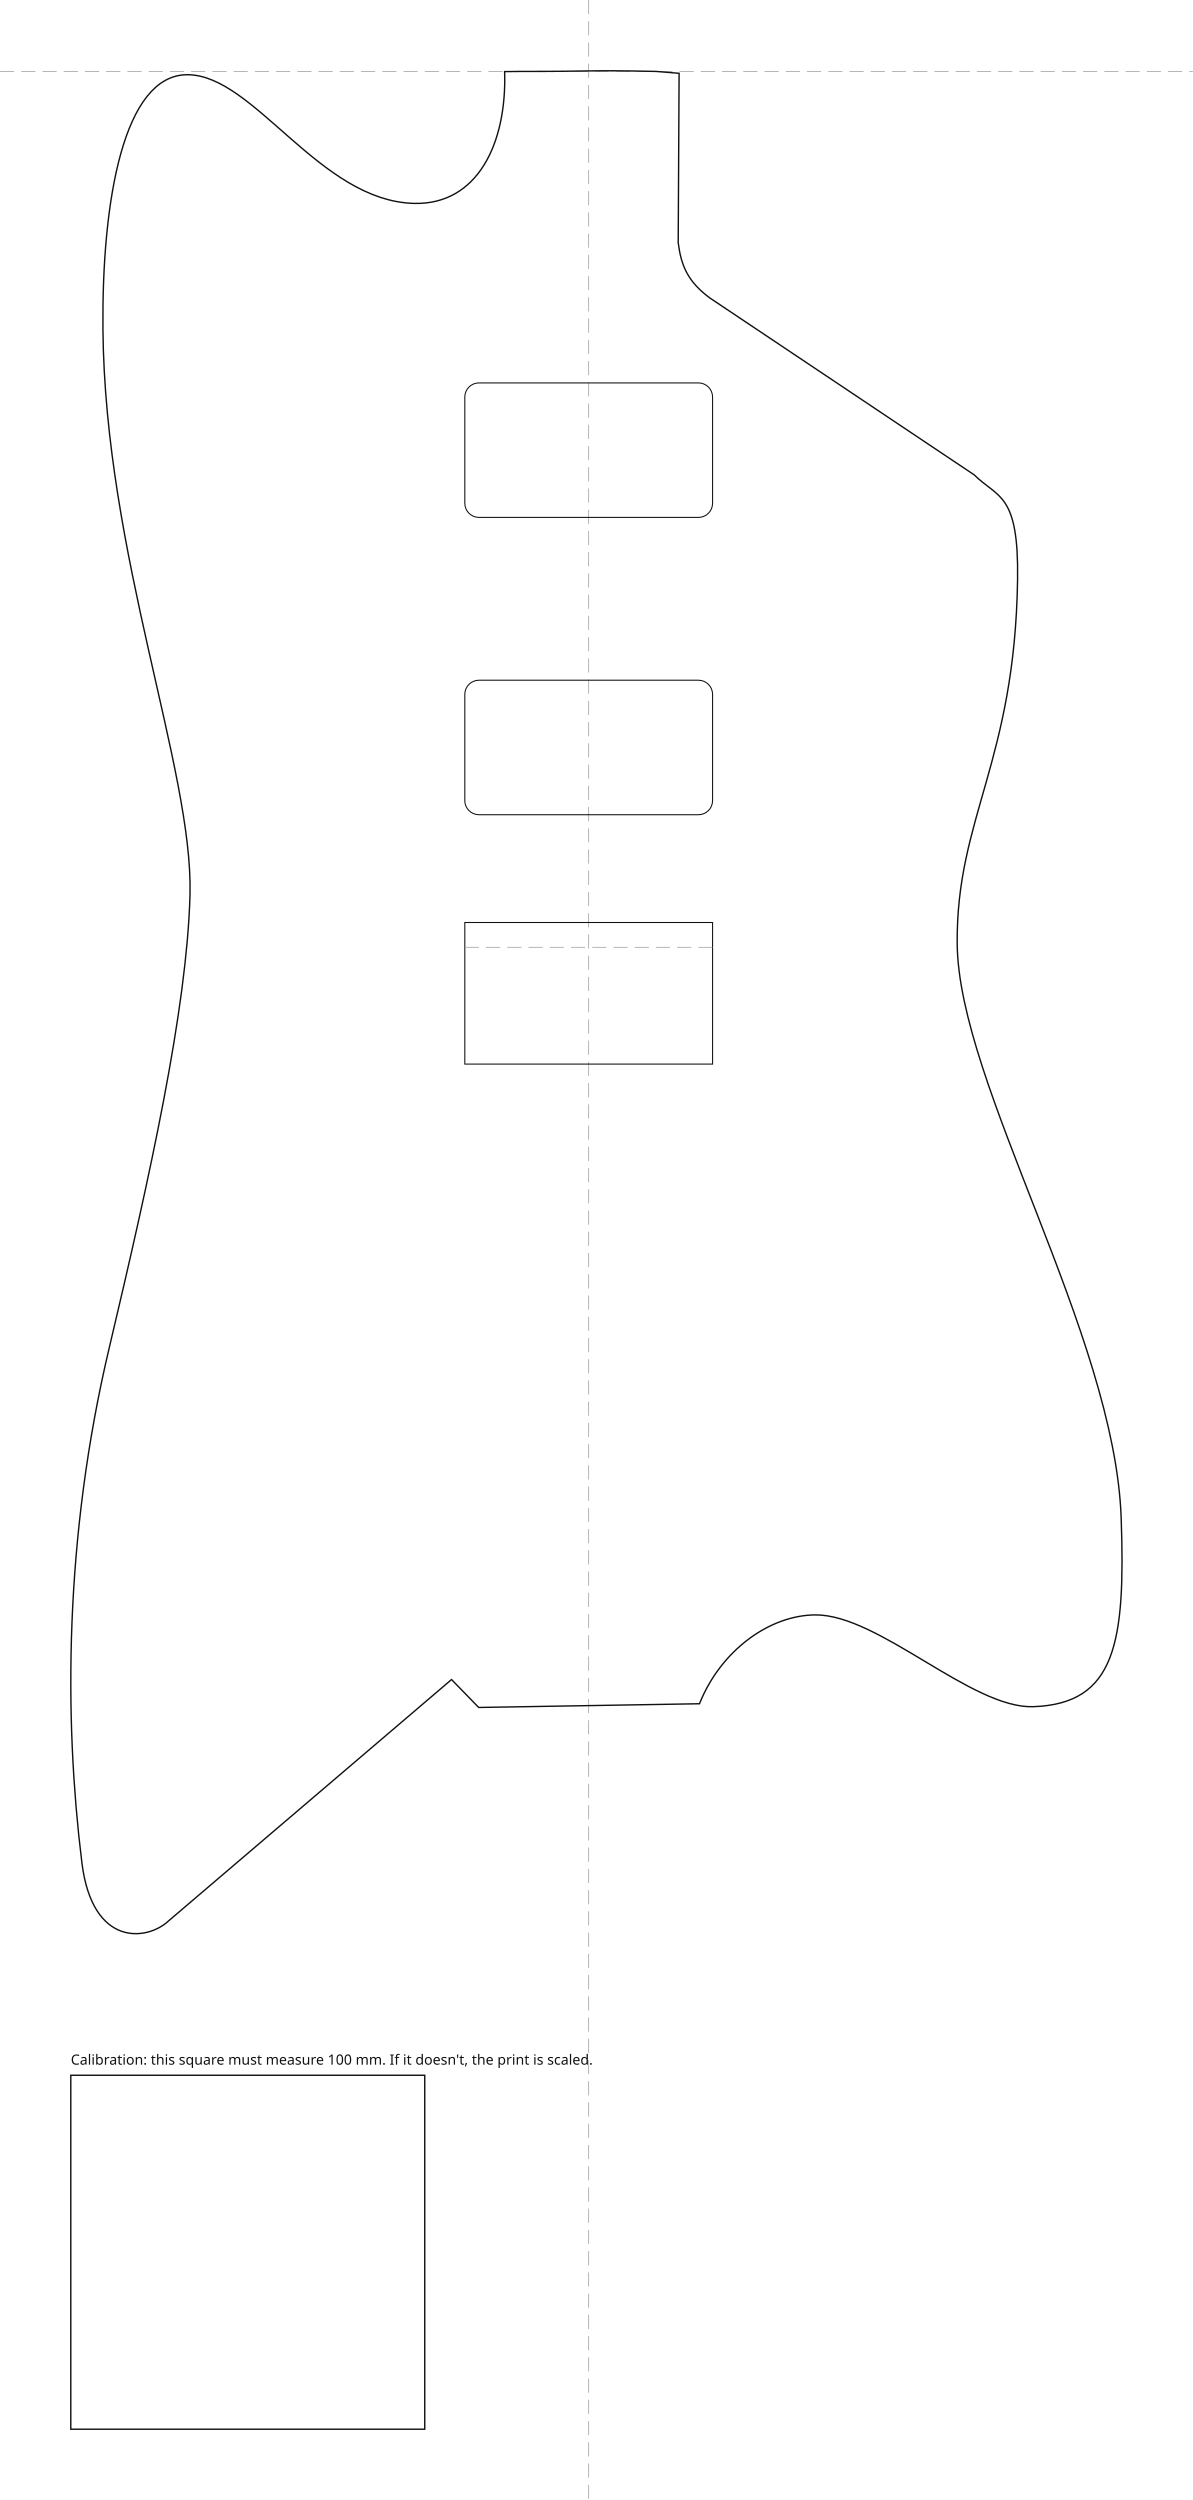
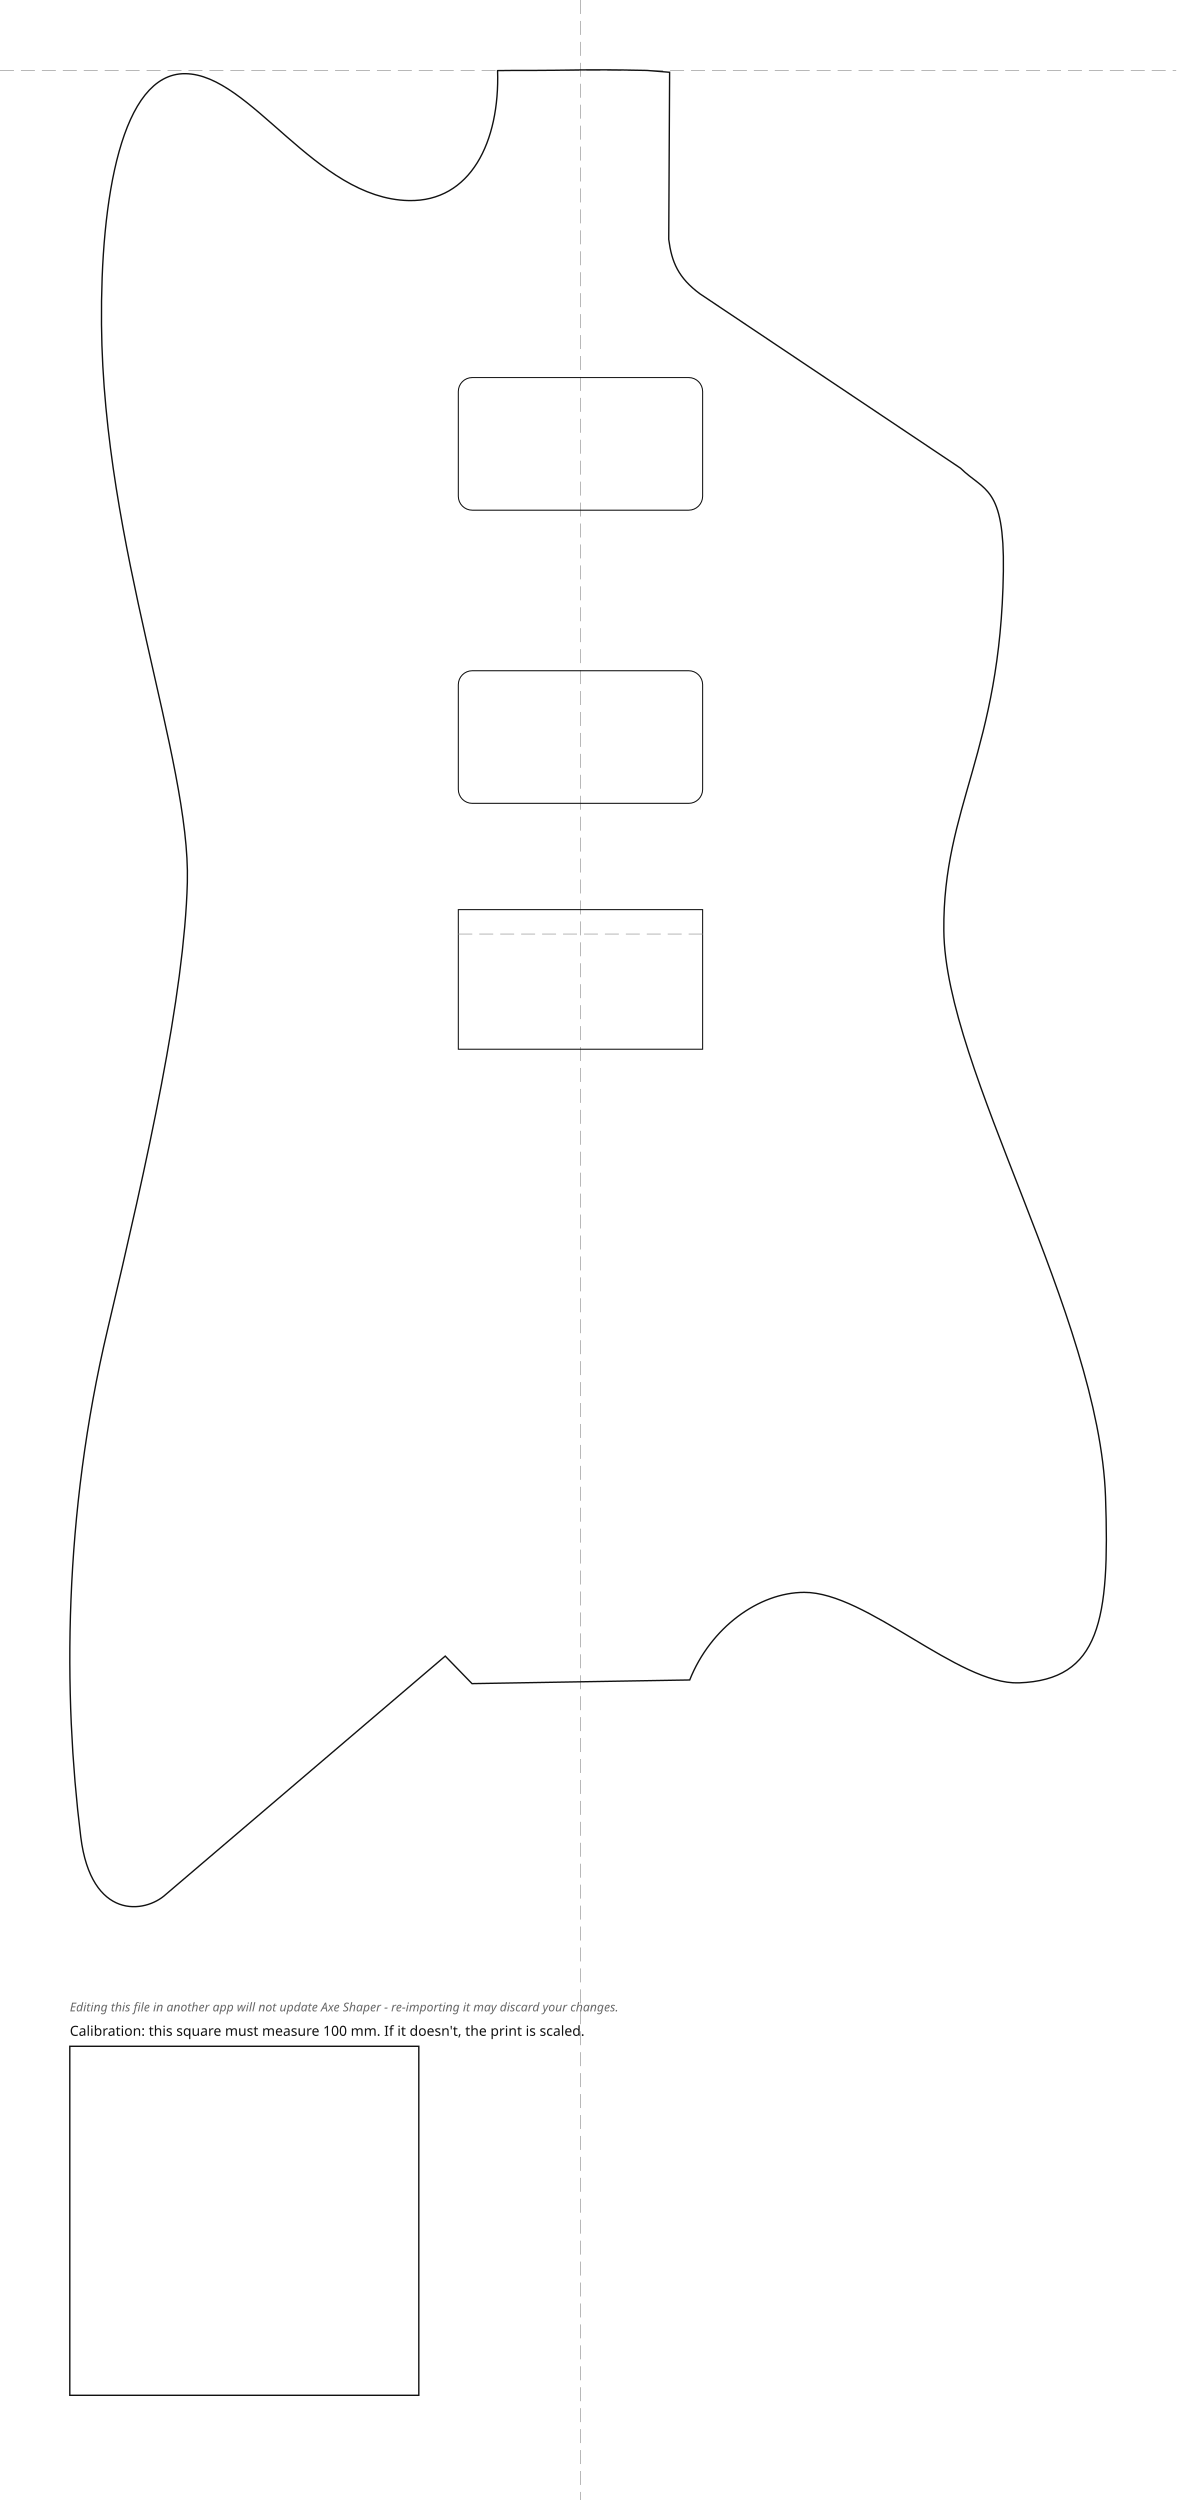
- <svg xmlns="http://www.w3.org/2000/svg" width="337.00mm" height="706.31mm" viewBox="-166.32 -20.18 337.00 706.31">
+ <svg xmlns="http://www.w3.org/2000/svg" width="337.00mm" height="716.31mm" viewBox="-166.32 -20.18 337.00 716.31">
  <style>
.outline{fill:none;stroke:#111;stroke-width:0.4}
.rout{fill:none;stroke:#111;stroke-width:0.3}
.guide{fill:none;stroke:#999;stroke-width:0.2;stroke-dasharray:4 2}
.cal{fill:none;stroke:#111;stroke-width:0.4}
.label{font-family:sans-serif;font-size:4px;fill:#111}
+ .disclaimer{font-family:sans-serif;font-size:3.5px;font-style:italic;fill:#666}
</style>
  <g id="guides">
-     <line class="guide" x1="0" y1="-20.18" x2="0" y2="686.13" />
+     <line class="guide" x1="0" y1="-20.18" x2="0" y2="696.13" />
    <line class="guide" x1="-166.32" y1="0" x2="170.68" y2="0" />
  </g>
  <g id="body">
    <path class="outline" d="M -19.05 0.00 C -19.05 0.00, -23.75 0.05, -23.75 0.05 C -23.09 20.46, -31.48 37.64, -49.18 37.29 C -75.99 36.76, -94.44 1.04, -113.29 0.93 C -131.44 0.82, -137.57 36.56, -137.24 72.82 C -136.66 136.46, -111.70 197.30, -112.64 232.64 C -113.50 264.93, -123.96 312.06, -135.49 360.75 C -148.13 414.15, -148.26 465.16, -143.18 506.12 C -140.20 530.06, -124.74 528.13, -118.78 522.59 C -118.78 522.59, -38.75 454.33, -38.75 454.33 C -38.75 454.33, -31.08 462.22, -31.08 462.22 C -31.08 462.22, 31.30 461.17, 31.30 461.17 C 37.28 446.17, 51.06 436.11, 64.10 436.07 C 82.06 436.02, 108.18 462.60, 125.61 462.00 C 148.88 461.18, 151.67 443.92, 150.44 408.72 C 148.63 356.52, 104.43 286.27, 104.11 246.40 C 103.82 210.91, 120.42 195.10, 121.17 143.50 C 121.53 119.03, 115.60 120.58, 108.91 113.98 C 108.91 113.98, 34.19 63.98, 34.19 63.98 C 28.05 59.41, 26.14 54.99, 25.29 48.42 C 25.29 48.42, 25.54 0.53, 25.54 0.53 C 25.54 0.53, 19.05 0.00, 19.05 0.00 C -1.22 -0.43, 1.22 0.04, -19.05 0.00 Z" />
  </g>
  <g id="bridge">
    <rect class="rout" x="-35.00" y="240.45" width="70.00" height="40.00" />
    <line class="guide" x1="-35.00" y1="247.45" x2="35.00" y2="247.45" />
  </g>
  <g id="pickups">
    <rect class="rout" x="-35.00" y="88.00" width="70.00" height="38.00" rx="4.00" transform="rotate(0.00 0.00 107.00)" />
    <rect class="rout" x="-35.00" y="172.00" width="70.00" height="38.00" rx="4.00" transform="rotate(0.00 0.00 191.00)" />
  </g>
  <g id="calibration">
    <rect class="cal" x="-146.32" y="566.13" width="100.00" height="100.00" />
    <text class="label" x="-146.32" y="563.13">Calibration: this square must measure 100 mm. If it doesn't, the print is scaled.</text>
+     <text class="disclaimer" x="-146.32" y="556.13">Editing this file in another app will not update Axe Shaper - re-importing it may discard your changes.</text>
  </g>
</svg>
